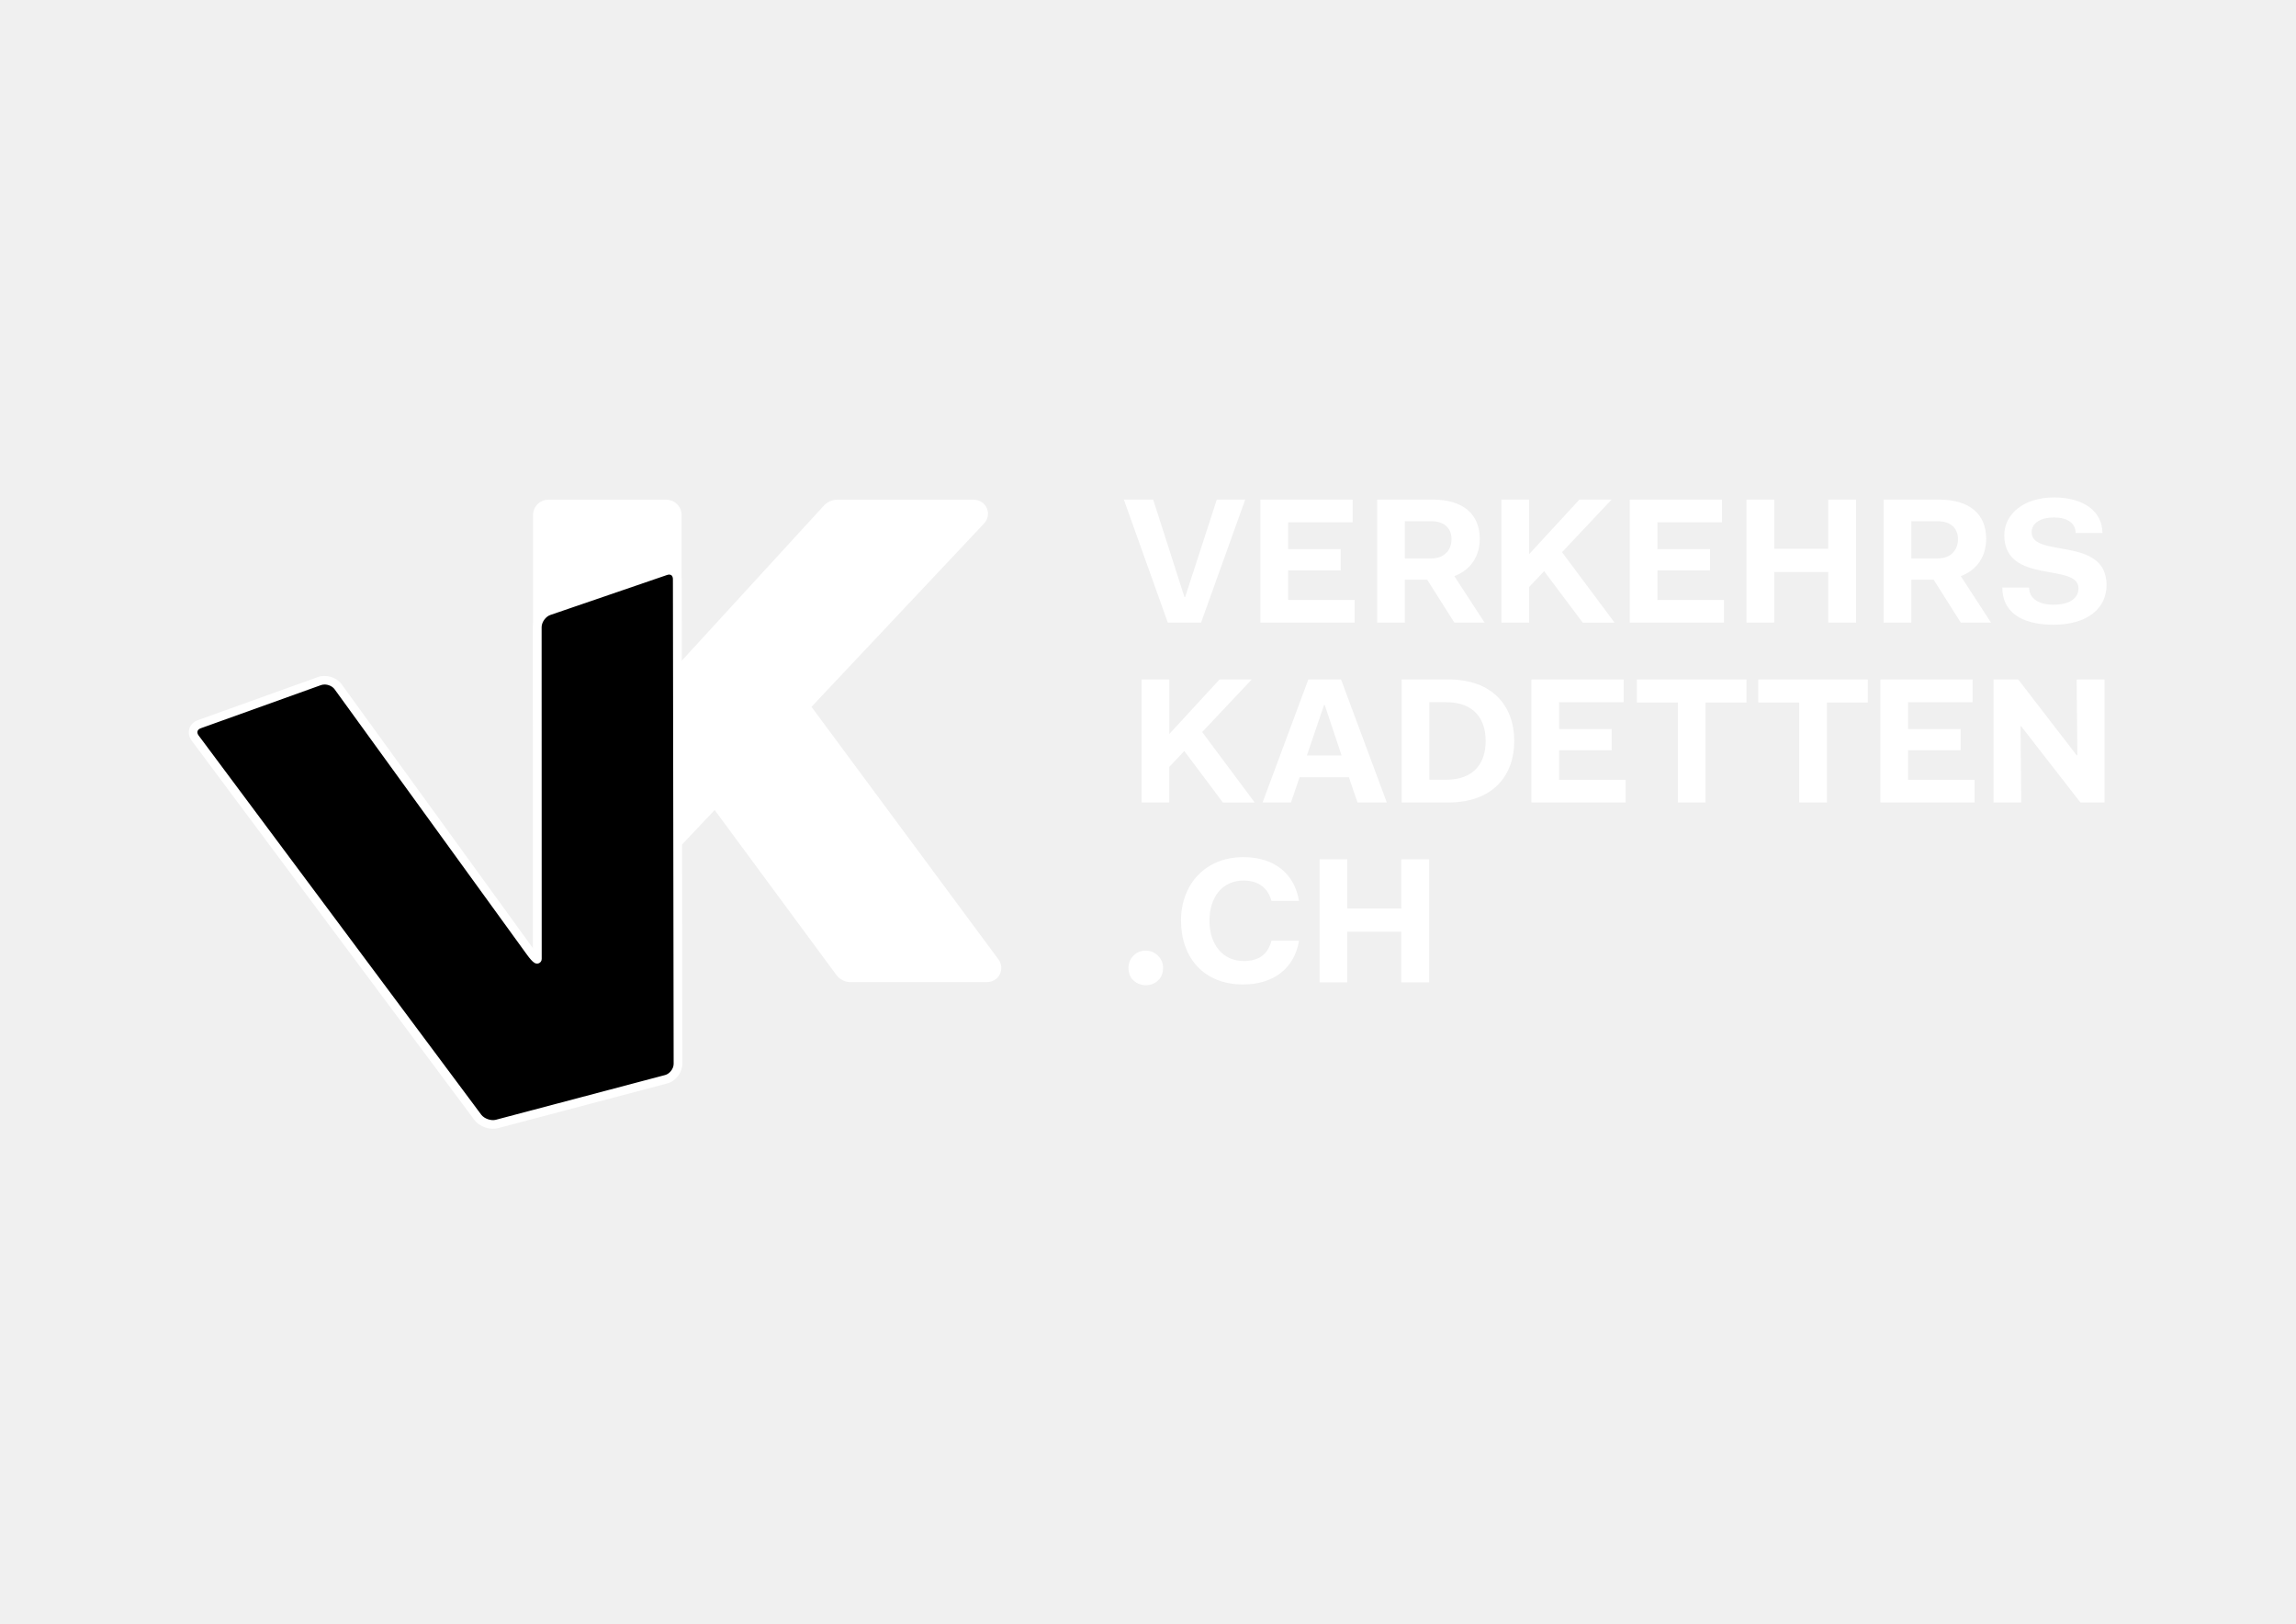
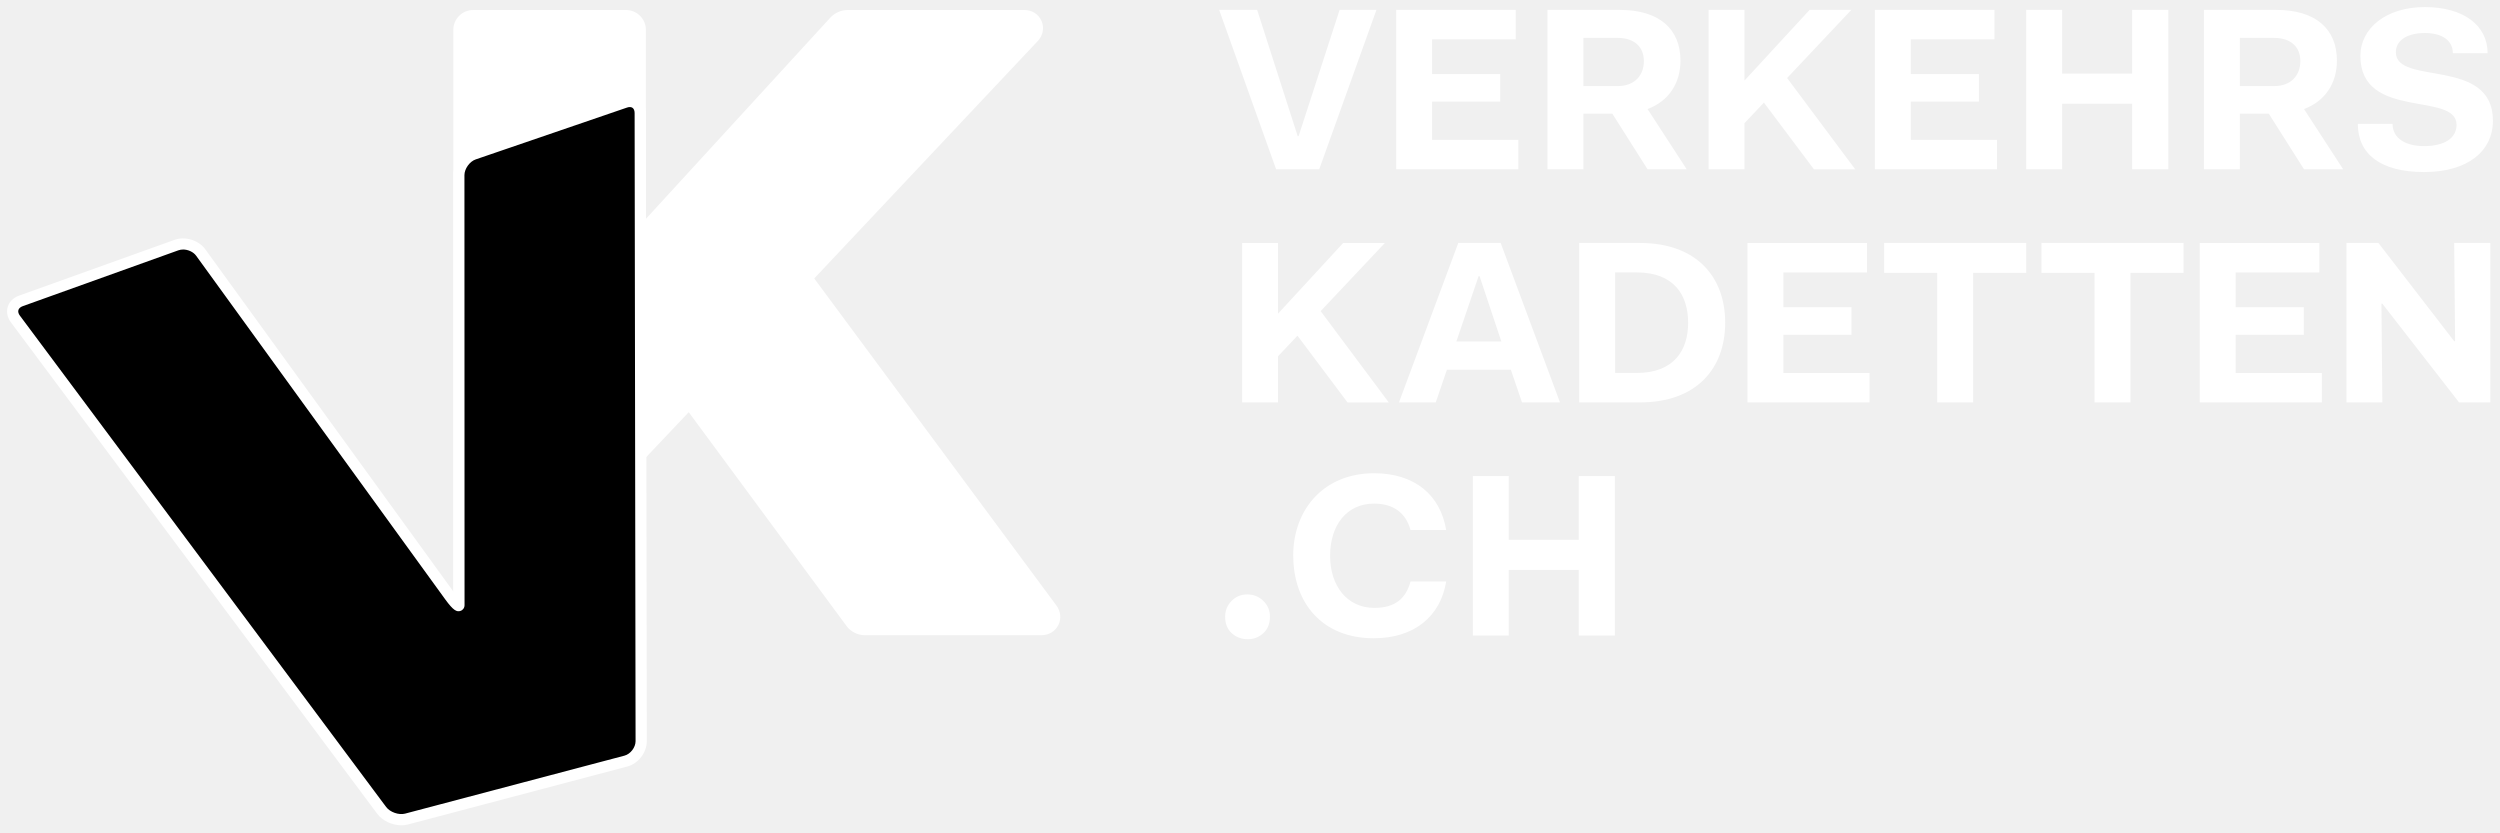
- <svg xmlns="http://www.w3.org/2000/svg" id="Layer_1" version="1.1" viewBox="0 0 841.89 595.28">
+ <svg xmlns="http://www.w3.org/2000/svg" id="Layer_1" version="1.1" viewBox="67.22 180.37 707.20 235.46">
  <defs>
    <style>
      .st0 {
        fill: #fff;
      }
    </style>
  </defs>
  <path class="st0" d="M366.07,351.67l-68.52-92.53,63.23-67.16c1.49-1.58,1.9-3.76,1.07-5.67-.83-1.92-2.69-3.11-4.86-3.11h-50.02c-1.78,0-3.63.82-4.84,2.13l-52.2,56.96v-53.46c0-3.1-2.52-5.63-5.63-5.63h-43.22c-3.1,0-5.63,2.52-5.63,5.63v165.61c0,3.1,2.52,5.63,5.63,5.63h43.22c3.1,0,5.63-2.52,5.63-5.63v-44.67l12.12-12.8,44.66,60.51c1.15,1.57,3.16,2.58,5.11,2.58h50.02c2.05,0,3.87-1.1,4.76-2.86.89-1.77.69-3.89-.53-5.53Z" />
  <path d="M175.19,409.62c1.48,1.99,4.62,3.08,7.02,2.45l62.06-16.4c2.39-.63,4.33-3.15,4.33-5.63l-.27-177.69c0-2.48-1.91-3.83-4.25-3.03l-42.82,14.67c-2.34.8-4.24,3.46-4.24,5.94l.03,120.52v1.09c.02.6-1.15-.53-2.6-2.54l-70.45-97.19c-1.45-2.01-4.52-2.95-6.85-2.12l-44.03,15.8c-2.33.84-3.02,3.13-1.54,5.11l103.62,139.01Z" />
  <path class="st0" d="M180.78,413.83c-2.59,0-5.35-1.26-6.85-3.26l-103.62-139.01c-1.01-1.35-1.34-2.95-.9-4.39.43-1.44,1.59-2.59,3.18-3.16l44.03-15.8c2.99-1.07,6.8.1,8.67,2.68l70.19,96.83-.03-117.79c0-3.15,2.33-6.42,5.31-7.44l42.82-14.67c1.61-.55,3.22-.37,4.43.5,1.21.86,1.91,2.33,1.91,4.03l.27,177.69c0,3.2-2.41,6.34-5.51,7.16l-62.06,16.4c-.59.16-1.21.23-1.84.23ZM118.99,250.96c-.45,0-.9.07-1.31.22l-44.03,15.8c-.64.23-1.08.62-1.22,1.09-.14.47,0,1.04.41,1.58l103.62,139.01c1.09,1.46,3.58,2.33,5.34,1.87l62.06-16.4c1.71-.45,3.15-2.33,3.15-4.1l-.27-177.69c0-.67-.21-1.19-.58-1.46-.38-.27-.93-.3-1.57-.08l-42.82,14.67c-1.69.58-3.17,2.65-3.17,4.44l.03,120.52v1.07c.02.78-.43,1.44-1.14,1.68-1.05.35-2-.06-4.33-3.27l-70.45-97.19c-.79-1.1-2.31-1.77-3.73-1.77Z" />
  <path class="st0" d="M483.86,360.14h10.16v-18.55h19.8v18.55h10.22v-45.1h-10.22v18.03h-19.8v-18.03h-10.16v45.1ZM433.06,337.59c0,13.31,8.19,23.33,22.74,23.33,11.41,0,18.88-6.1,20.52-16.06h-10.09c-1.31,4.85-4.39,7.47-10.23,7.47-7.67,0-12.52-6.16-12.52-14.75s4.65-14.75,12.45-14.75c5.44,0,8.98,2.62,10.29,7.47h10.09c-1.64-9.96-8.98-16.06-20.39-16.06-14.09,0-22.88,10.09-22.88,23.34M424.59,359.49c1.25-1.14,1.87-2.7,1.87-4.7,0-1.74-.62-3.22-1.87-4.44-1.25-1.22-2.76-1.83-4.53-1.83s-3.26.62-4.46,1.85c-1.21,1.24-1.81,2.71-1.81,4.42,0,2.02.63,3.59,1.89,4.72,1.26,1.12,2.76,1.68,4.51,1.68s3.15-.57,4.4-1.71" />
  <path class="st0" d="M730.98,294.2h10.16l-.26-27.92h.26l21.7,27.92h8.85v-45.1h-10.23l.26,27.79h-.26l-21.43-27.79h-9.05v45.1ZM689.49,294.2h34.54v-8.32h-24.38v-10.81h19.27v-7.8h-19.27v-9.83h23.66v-8.33h-33.82v45.1ZM644.72,257.56h15.01v36.64h10.16v-36.64h15.01v-8.46h-40.18v8.46ZM600.21,257.56h15.01v36.64h10.16v-36.64h15.01v-8.46h-40.18v8.46ZM561.54,294.2h34.54v-8.32h-24.38v-10.81h19.27v-7.8h-19.27v-9.83h23.66v-8.33h-33.82v45.1ZM530.21,257.43c10.62,0,14.55,6.49,14.55,14.22s-3.93,14.22-14.55,14.22h-6.1v-28.45h6.1ZM513.95,294.2h17.17c15.99,0,24.12-9.57,24.12-22.55s-8.13-22.55-24.12-22.55h-17.17v45.1ZM485.5,258.48h.26l6.16,18.48h-12.72l6.29-18.48ZM462.95,294.2h10.42l3.15-9.24h18.09l3.15,9.24h10.75l-16.78-45.1h-11.99l-16.78,45.1ZM418.58,294.2h10.16v-13.04l5.51-5.83,14.16,18.88h11.67l-19.27-25.83,18.16-19.27h-11.8l-18.42,19.99v-19.99h-10.16v45.1Z" />
  <path class="st0" d="M734.2,215.41c0,8.52,6.42,13.63,18.75,13.63s19.47-5.9,19.47-14.55c0-18.09-27.46-9.77-27.46-19.34,0-3.54,3.47-5.44,8.19-5.44s7.93,1.97,7.93,5.7h9.83c0-7.87-6.82-13.04-17.76-13.04s-18.22,5.96-18.22,13.83c0,18.29,27.2,9.96,27.2,19.47,0,3.8-3.47,6.03-9.18,6.03-5.31,0-8.92-2.23-8.92-6.29h-9.83ZM710.53,191.09c4.72,0,7.41,2.56,7.41,6.55s-2.56,7.08-7.41,7.08h-9.7v-13.63h9.7ZM690.67,228.26h10.16v-15.73h8.19l9.96,15.73h11.08l-11.08-17.04c6.1-2.29,9.31-7.41,9.31-13.7,0-8.91-5.96-14.35-17.17-14.35h-20.45v45.1ZM640.4,228.26h10.16v-18.55h19.8v18.55h10.23v-45.1h-10.23v18.03h-19.8v-18.03h-10.16v45.1ZM597.59,228.26h34.55v-8.32h-24.39v-10.82h19.27v-7.8h-19.27v-9.83h23.66v-8.32h-33.82v45.1ZM550.53,228.26h10.16v-13.04l5.51-5.83,14.16,18.88h11.67l-19.27-25.83,18.16-19.27h-11.8l-18.42,19.99v-19.99h-10.16v45.1ZM524.83,191.09c4.72,0,7.41,2.56,7.41,6.55s-2.56,7.08-7.41,7.08h-9.7v-13.63h9.7ZM504.97,228.26h10.16v-15.73h8.19l9.96,15.73h11.08l-11.08-17.04c6.1-2.29,9.31-7.41,9.31-13.7,0-8.91-5.96-14.35-17.17-14.35h-20.45v45.1ZM462.17,228.26h34.55v-8.32h-24.39v-10.82h19.27v-7.8h-19.27v-9.83h23.66v-8.32h-33.82v45.1ZM428.21,228.26h12.19l16.19-45.1h-10.42l-11.6,35.72h-.26l-11.47-35.72h-10.75l16.12,45.1Z" />
</svg>
